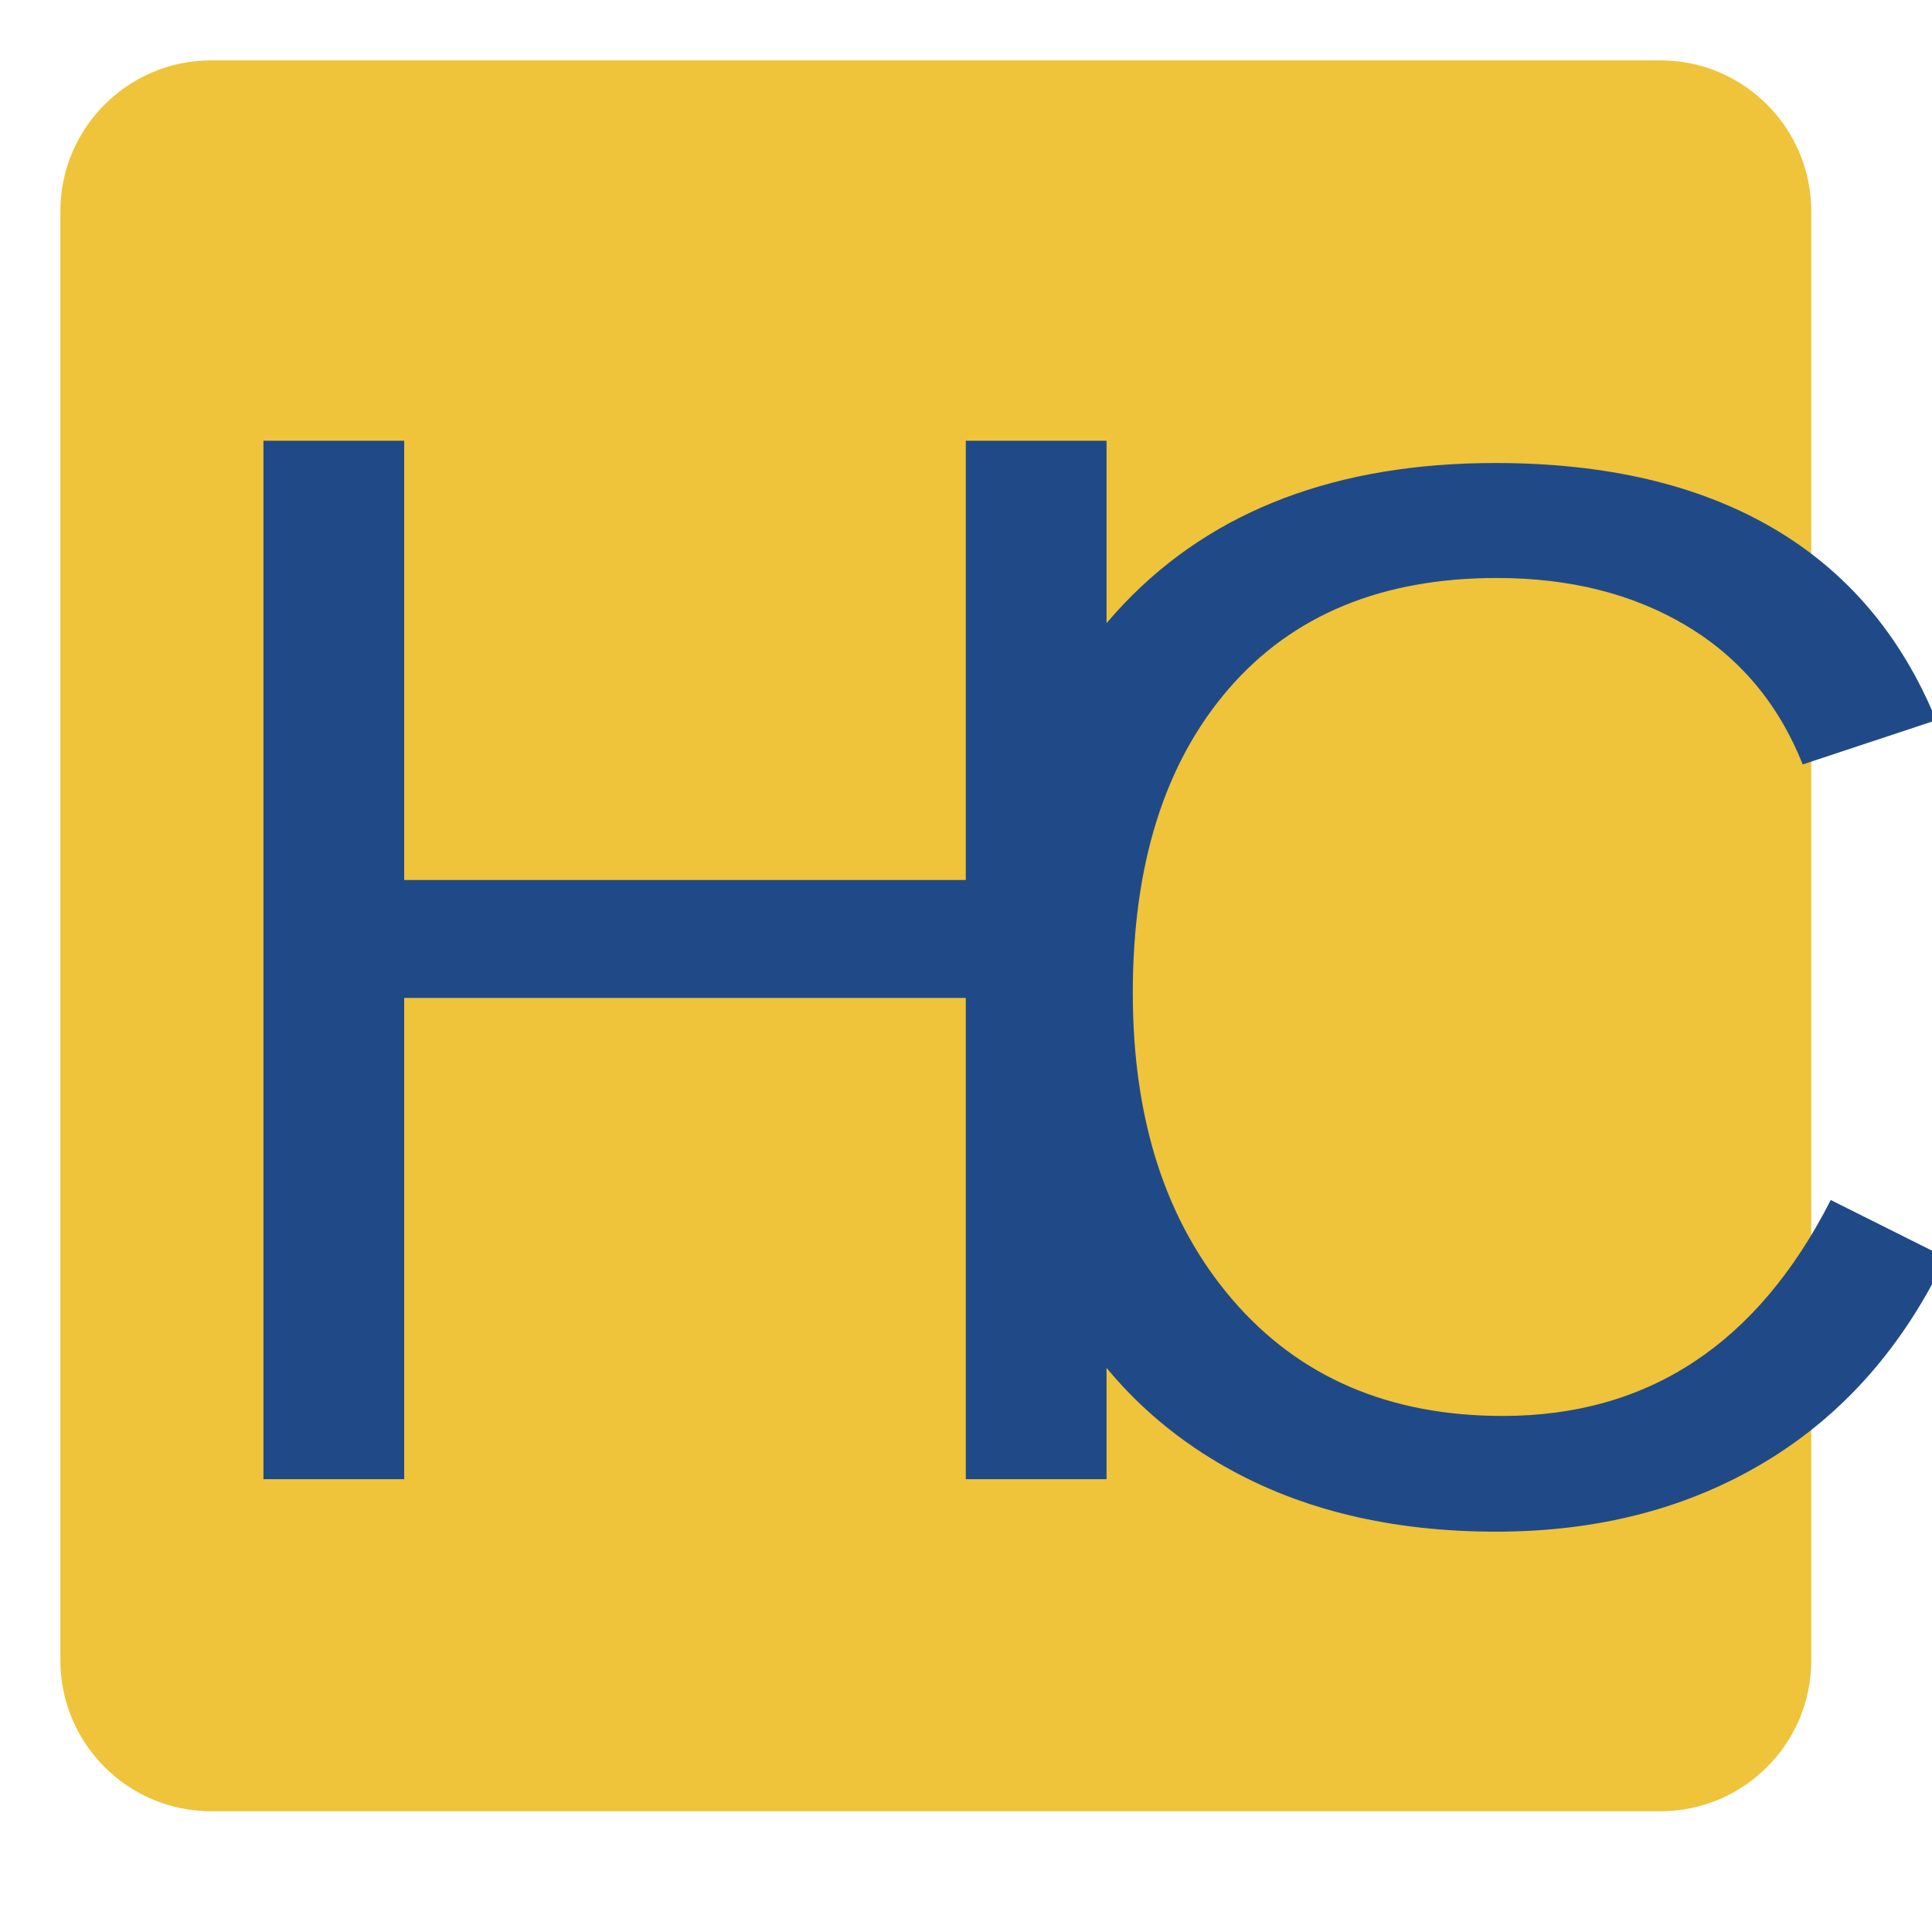
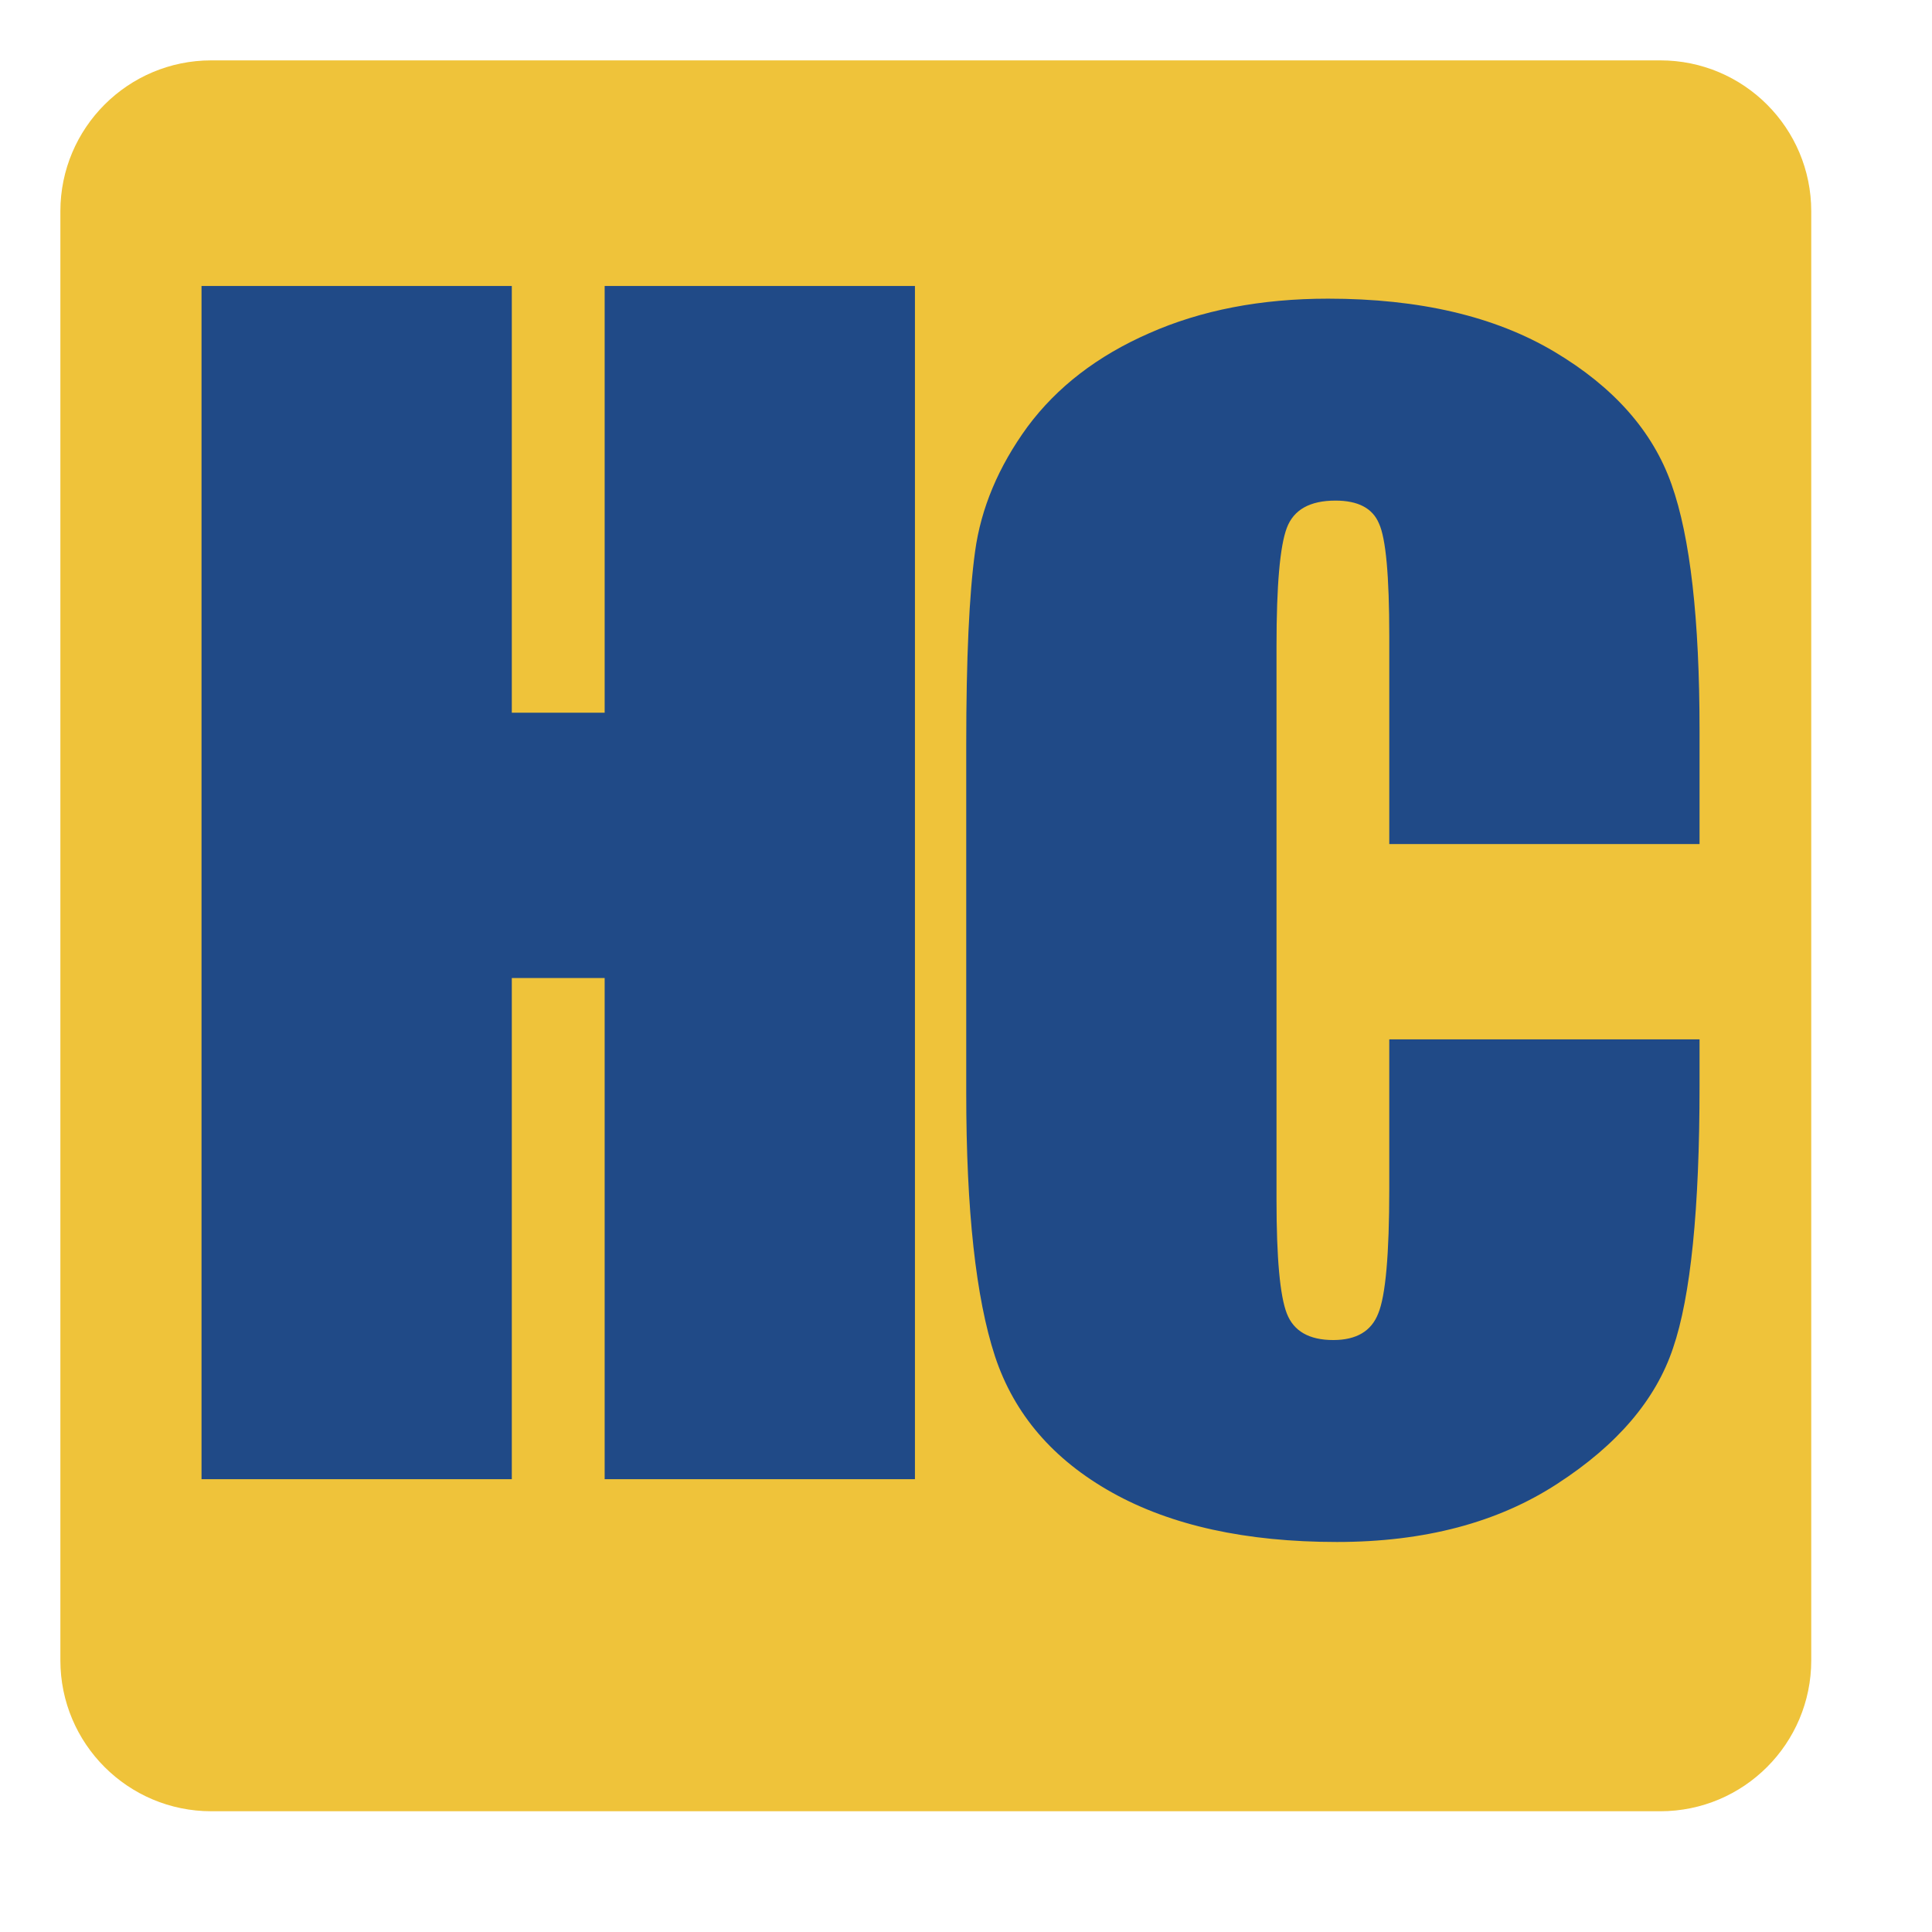
- <svg xmlns="http://www.w3.org/2000/svg" viewBox="0 0 1024 1024" shape-rendering="geometricPrecision" text-rendering="geometricPrecision">
-   <defs>
-     <style type="text/css">
+ <svg xmlns="http://www.w3.org/2000/svg" viewBox="0 0 1024 1024" shape-rendering="geometricPrecision" text-rendering="geometricPrecision" version="1.1" id="svg2">
+   <defs id="defs1">
+     <style type="text/css" id="style1">
      /* 背景色 */
      .bg-rect { fill: #EFC33A; }
      
      /* 文字 */
      .text-char { 
-         font-family: 'Impact', 'Arial', sans-serif; 
-         font-weight: 500; 
        fill: #204A87; 
      }
    </style>
  </defs>
-   <rect class="bg-rect" x="32" y="32" width="928" height="928" rx="80" ry="80" />
-   <text x="74" y="784" class="text-char" font-size="800">H</text>
-   <text x="484" y="804" class="text-char" font-size="800">C</text>
+   <rect class="bg-rect" x="32" y="32" width="928" height="928" rx="80" ry="80" id="rect1" />
+   <path d="M 484.938,151.578 V 784 H 320.484 V 518.375 H 271.266 V 784 H 106.812 V 151.578 H 271.266 V 377.75 h 49.219 V 151.578 Z" id="text1" class="text-char" style="font-weight:500;font-size:800px;font-family:Impact, Arial, sans-serif;fill:#204a87" aria-label="H" />
+   <path d="M 900.797,447.359 H 736.344 V 337.203 q 0,-48.047 -5.469,-59.766 -5.078,-12.109 -23.047,-12.109 -20.312,0 -25.781,14.453 -5.469,14.453 -5.469,62.5 v 293.75 q 0,46.094 5.469,60.156 5.469,14.062 24.609,14.062 18.359,0 23.828,-14.062 5.859,-14.062 5.859,-66.016 V 550.875 h 164.453 v 24.609 q 0,98.047 -14.062,139.062 -13.672,41.016 -61.328,71.875 -47.266,30.859 -116.797,30.859 -72.266,0 -119.141,-26.172 -46.875,-26.172 -62.109,-72.266 Q 512.125,672.359 512.125,579.391 V 394.625 q 0,-68.359 4.688,-102.344 4.688,-34.375 27.734,-66.016 Q 567.984,194.625 609,176.656 q 41.406,-18.359 94.922,-18.359 72.656,0 119.922,28.125 47.266,28.125 62.109,70.312 14.844,41.797 14.844,130.469 z" id="text2" class="text-char" style="font-weight:500;font-size:800px;font-family:Impact, Arial, sans-serif;fill:#204a87" aria-label="C" />
</svg>
